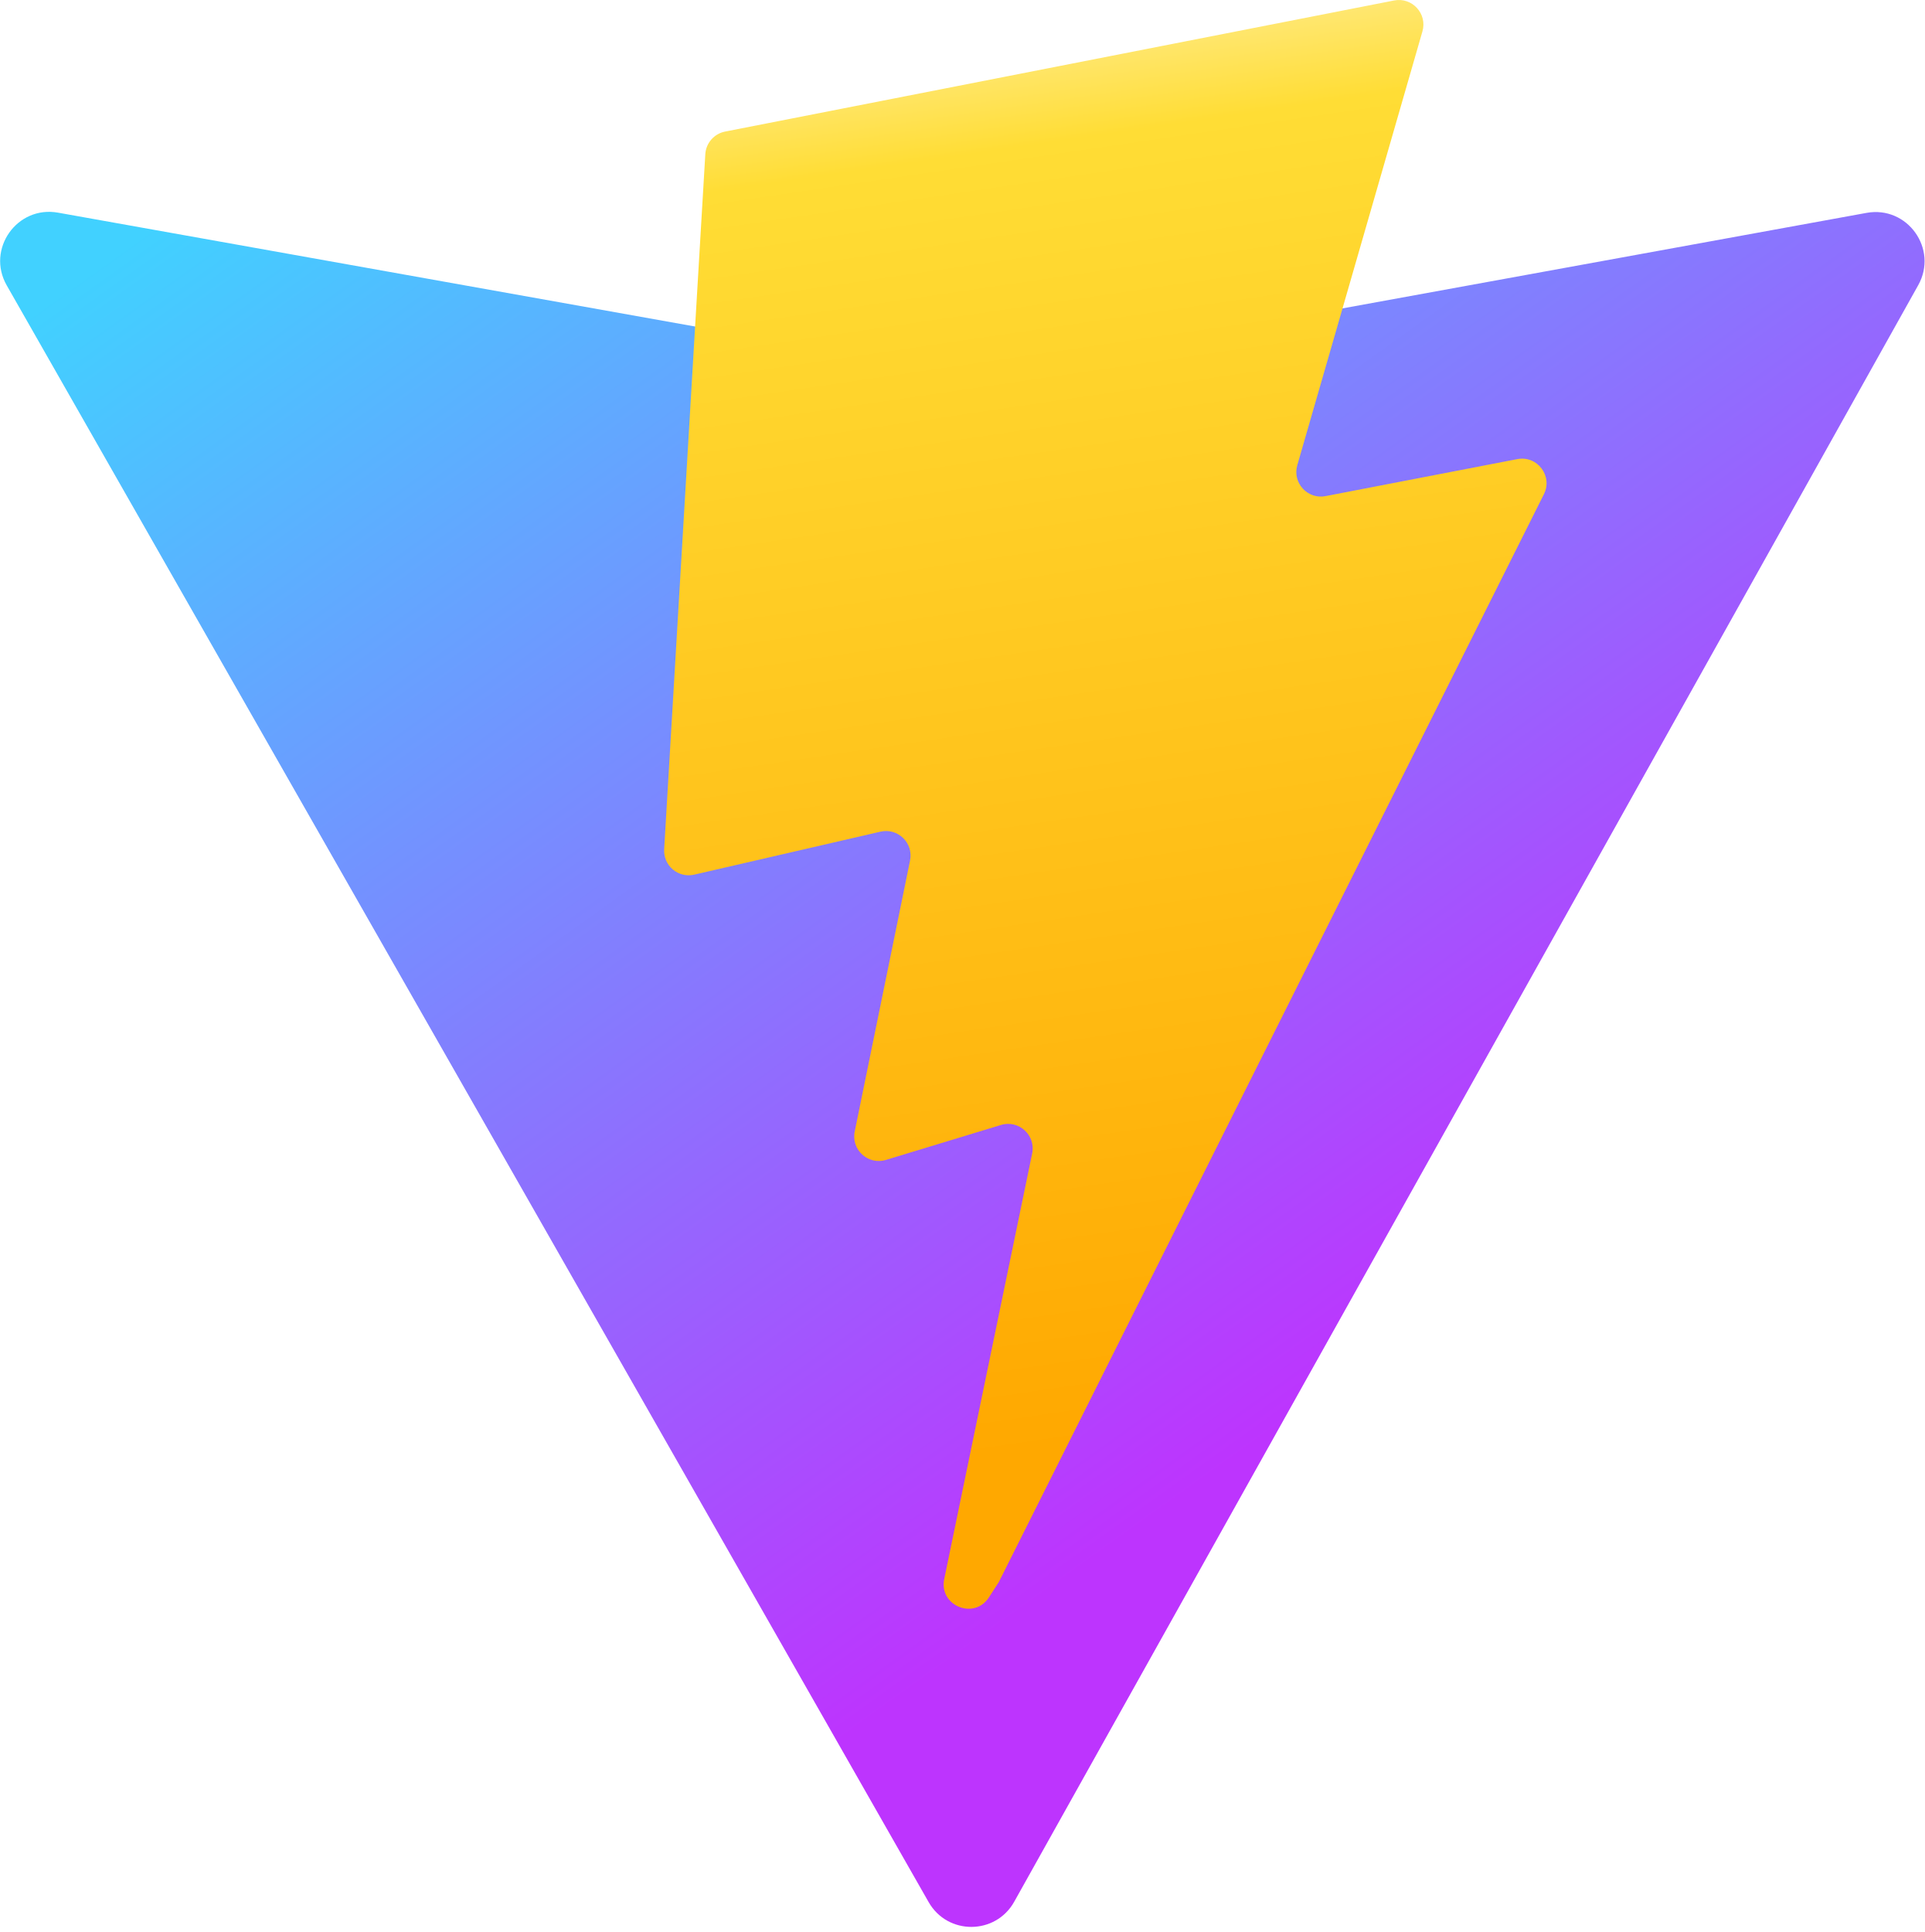
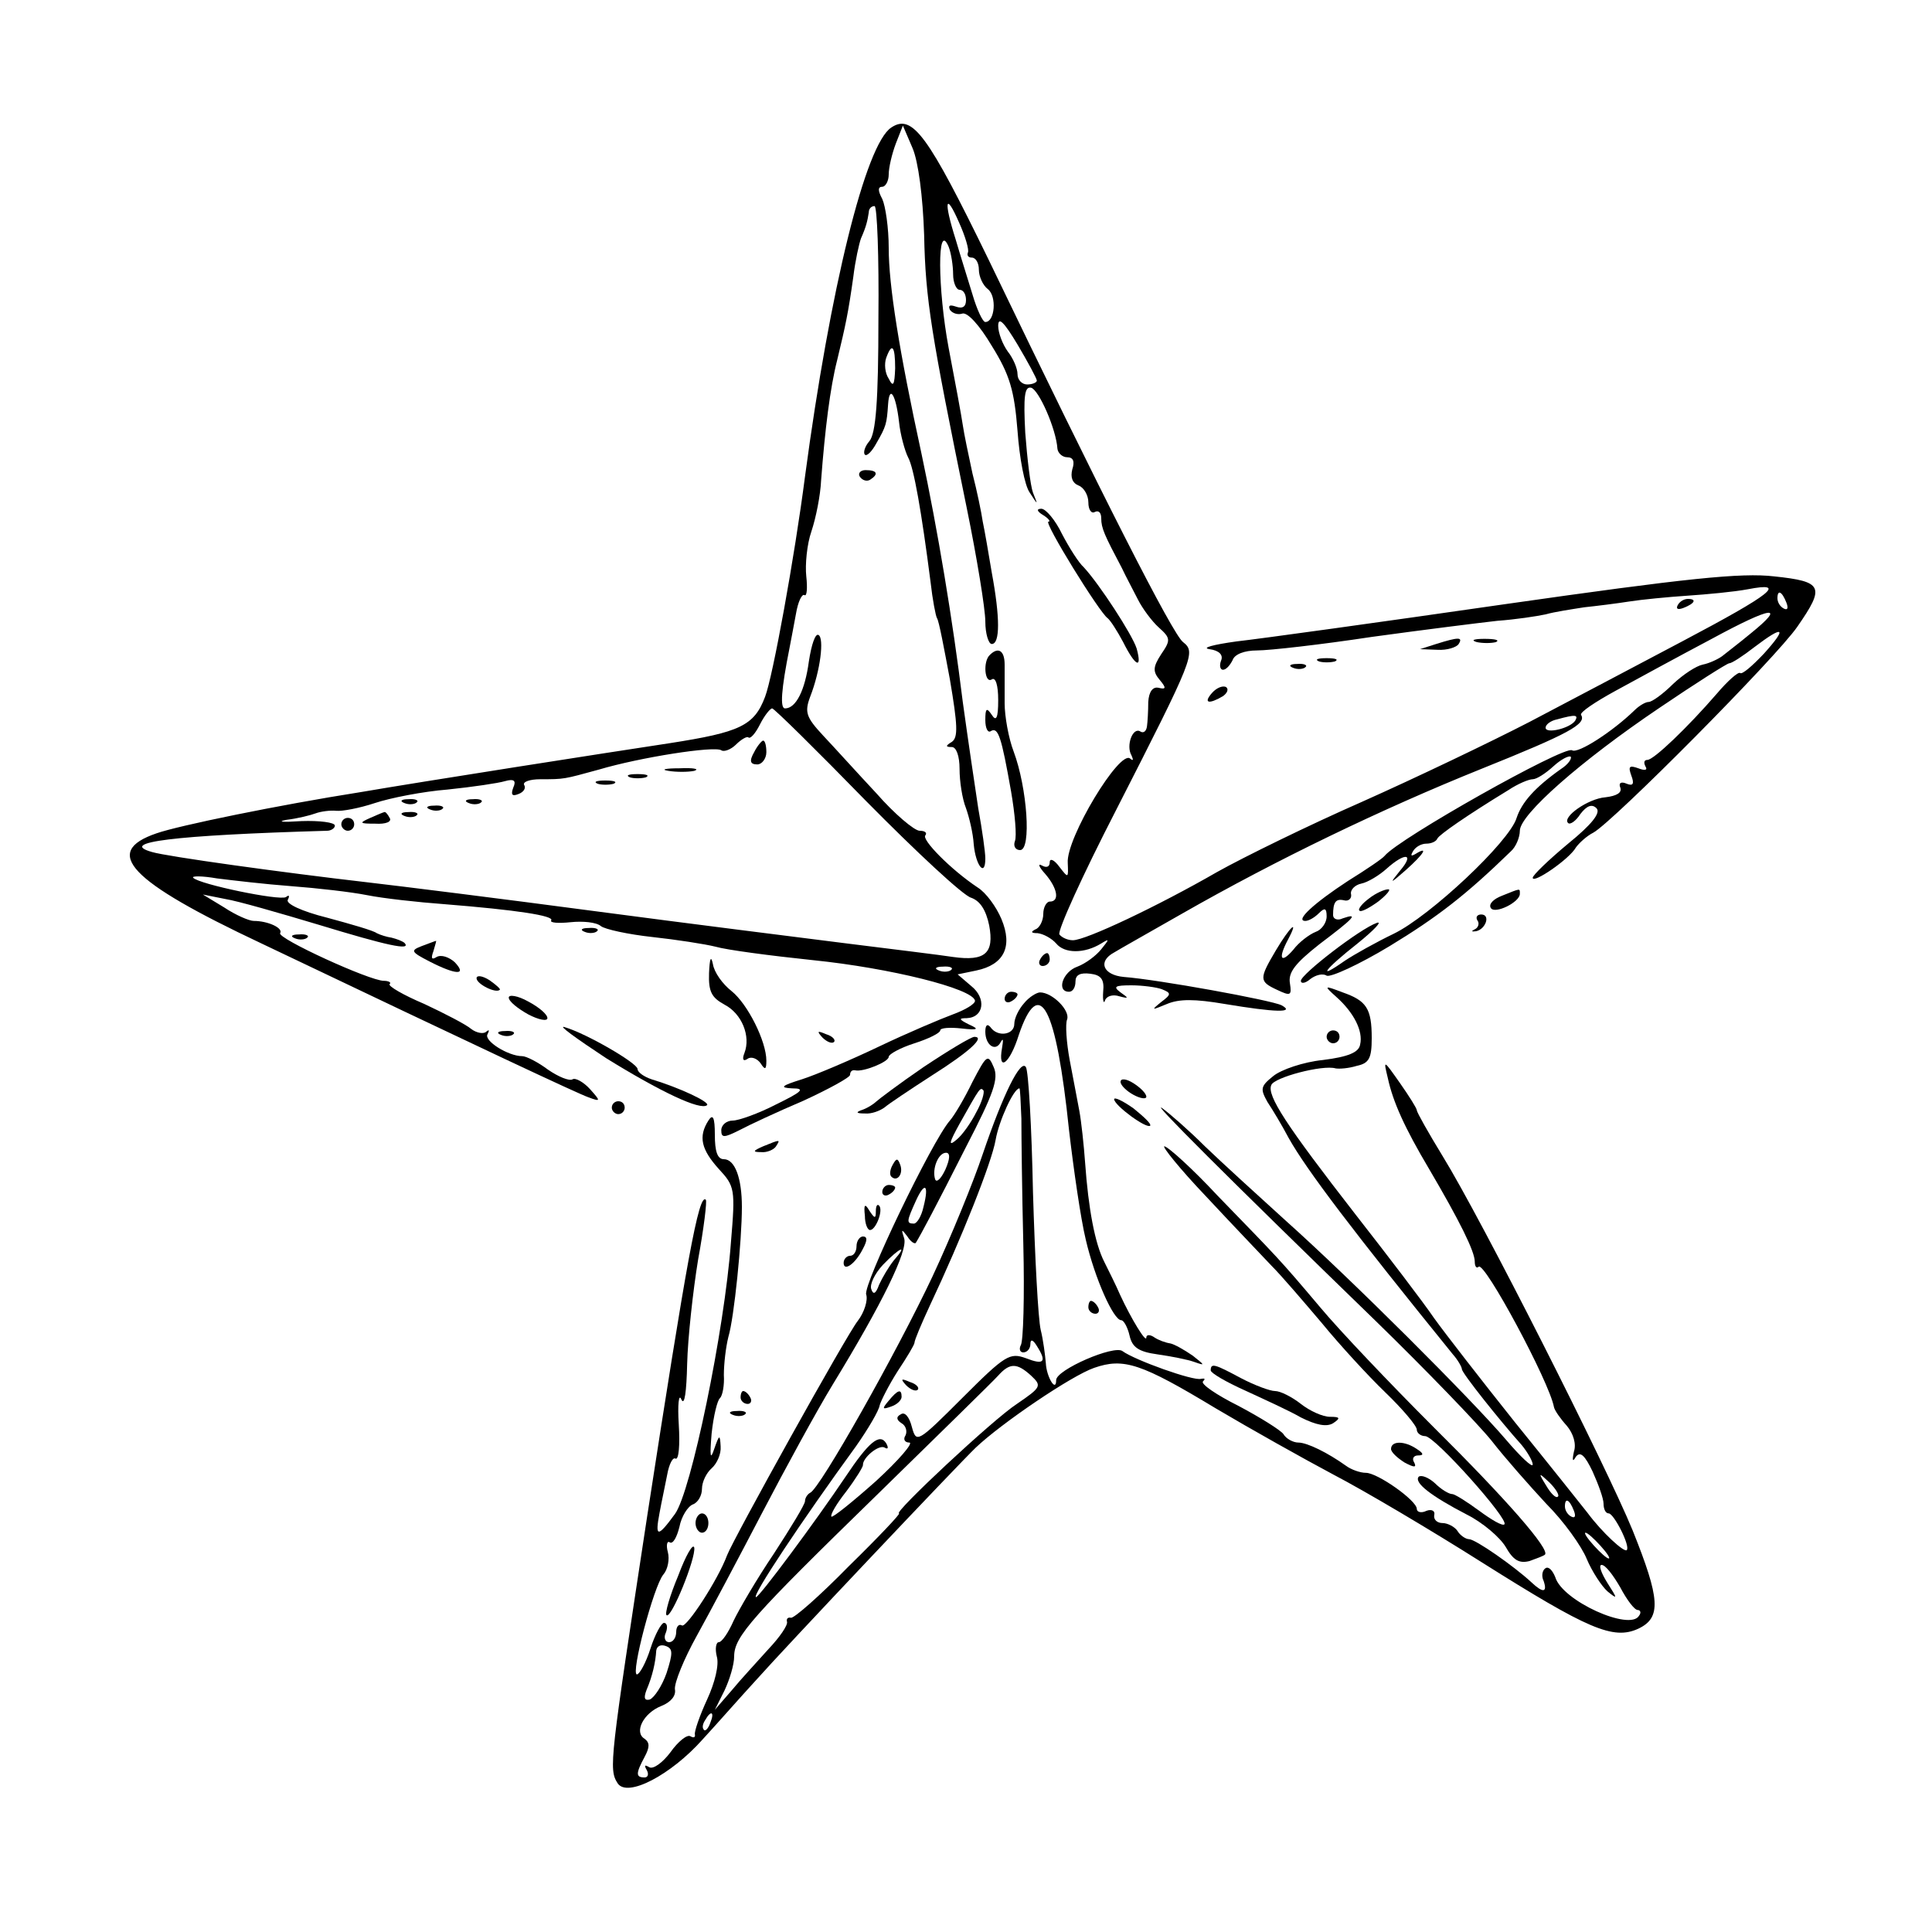
- <svg xmlns="http://www.w3.org/2000/svg" aria-hidden="true" role="img" class="iconify iconify--logos" width="31.88" height="32" preserveAspectRatio="xMidYMid meet" viewBox="0 0 256 257">
-   <defs>
-     <linearGradient id="IconifyId1813088fe1fbc01fb466" x1="-.828%" x2="57.636%" y1="7.652%" y2="78.411%">
-       <stop offset="0%" stop-color="#41D1FF" />
-       <stop offset="100%" stop-color="#BD34FE" />
-     </linearGradient>
-     <linearGradient id="IconifyId1813088fe1fbc01fb467" x1="43.376%" x2="50.316%" y1="2.242%" y2="89.03%">
-       <stop offset="0%" stop-color="#FFEA83" />
-       <stop offset="8.333%" stop-color="#FFDD35" />
-       <stop offset="100%" stop-color="#FFA800" />
-     </linearGradient>
-   </defs>
-   <path fill="url(#IconifyId1813088fe1fbc01fb466)" d="M255.153 37.938L134.897 252.976c-2.483 4.44-8.862 4.466-11.382.048L.875 37.958c-2.746-4.814 1.371-10.646 6.827-9.67l120.385 21.517a6.537 6.537 0 0 0 2.322-.004l117.867-21.483c5.438-.991 9.574 4.796 6.877 9.62Z" />
-   <path fill="url(#IconifyId1813088fe1fbc01fb467)" d="M185.432.063L96.44 17.501a3.268 3.268 0 0 0-2.634 3.014l-5.474 92.456a3.268 3.268 0 0 0 3.997 3.378l24.777-5.718c2.318-.535 4.413 1.507 3.936 3.838l-7.361 36.047c-.495 2.426 1.782 4.5 4.151 3.78l15.304-4.649c2.372-.72 4.652 1.36 4.15 3.788l-11.698 56.621c-.732 3.542 3.979 5.473 5.943 2.437l1.313-2.028l72.516-144.72c1.215-2.423-.88-5.186-3.54-4.672l-25.505 4.922c-2.396.462-4.435-1.77-3.759-4.114l16.646-57.705c.677-2.35-1.37-4.583-3.769-4.113Z" />
+ <svg xmlns="http://www.w3.org/2000/svg" version="1.0" width="300pt" height="300pt" viewBox="0 0 300 300" preserveAspectRatio="xMidYMid meet">
+   <g transform="translate(0,300) scale(0.1,-0.1)" fill="#000000" stroke="none">
+     <path d="M1384 2802 c-40 -26 -95 -250 -134 -542 -16 -124 -50 -311 -62 -342 -17 -45 -39 -55 -148 -72 -99 -15 -381 -59 -480 -76 -127 -20 -283 -52 -317 -64 -85 -29 -43 -74 163 -171 346 -165 491 -233 508 -239 19 -7 19 -6 2 13 -10 11 -23 18 -27 15 -5 -3 -22 4 -38 15 -16 12 -34 21 -40 21 -22 0 -60 24 -54 34 3 6 3 8 -2 4 -4 -4 -15 -2 -23 4 -8 7 -41 24 -73 39 -33 14 -57 28 -54 31 3 2 -1 5 -9 5 -22 0 -166 66 -161 74 5 8 -19 19 -41 19 -7 0 -28 9 -46 21 l-33 20 35 -7 c19 -3 85 -22 145 -40 105 -32 145 -41 133 -28 -4 3 -12 6 -20 8 -7 1 -17 4 -23 7 -5 4 -40 14 -77 24 -40 10 -65 22 -61 28 3 6 2 8 -3 4 -10 -6 -135 20 -144 30 -3 3 14 3 37 -1 24 -3 75 -9 115 -12 40 -3 93 -9 118 -14 25 -5 79 -11 120 -14 113 -9 170 -18 166 -25 -3 -4 11 -5 30 -3 19 2 40 0 47 -6 6 -5 43 -13 80 -17 37 -4 82 -11 98 -15 17 -5 85 -14 152 -21 118 -12 248 -44 251 -63 0 -5 -15 -14 -34 -21 -19 -7 -71 -29 -115 -50 -44 -21 -98 -44 -120 -51 -32 -10 -35 -13 -15 -14 21 0 16 -5 -25 -25 -27 -14 -58 -25 -67 -25 -10 0 -18 -7 -18 -15 0 -12 4 -12 28 0 15 8 60 29 100 46 39 18 72 36 72 40 0 5 3 8 8 7 12 -3 52 13 52 21 0 4 18 14 40 21 22 7 40 16 40 20 0 4 15 5 33 3 26 -3 28 -1 12 6 -16 8 -17 10 -4 10 27 1 31 31 7 50 l-21 18 29 6 c43 9 57 37 39 80 -8 19 -24 41 -37 49 -42 28 -88 75 -81 81 3 4 -1 7 -9 7 -8 0 -39 26 -67 58 -29 31 -66 72 -83 90 -26 28 -29 36 -20 60 16 41 22 91 13 96 -5 3 -11 -15 -15 -41 -6 -45 -20 -73 -37 -73 -8 0 -6 29 7 94 2 11 7 36 10 53 3 18 9 31 13 29 4 -3 5 11 3 29 -2 18 1 50 8 70 7 21 14 56 15 79 6 79 14 144 25 187 13 54 17 72 25 129 3 25 9 52 12 60 8 18 10 27 12 40 0 6 4 10 9 10 4 0 7 -79 6 -174 0 -129 -4 -179 -14 -191 -7 -8 -10 -18 -7 -21 3 -3 11 5 18 18 15 26 16 30 18 60 2 31 12 16 17 -27 2 -20 9 -45 14 -55 9 -16 21 -85 35 -194 3 -27 8 -53 10 -56 3 -4 11 -47 20 -95 12 -71 13 -90 3 -97 -10 -6 -10 -8 0 -8 7 0 12 -14 12 -34 0 -19 4 -46 10 -61 5 -14 11 -39 12 -56 3 -33 18 -52 18 -22 0 10 -5 45 -11 78 -5 33 -16 107 -24 165 -16 130 -39 267 -64 385 -35 161 -51 262 -51 320 0 31 -5 65 -10 76 -7 13 -7 19 0 19 5 0 10 9 10 19 0 11 5 32 11 48 l11 28 15 -35 c9 -21 16 -75 18 -135 2 -100 11 -154 66 -423 16 -78 29 -158 29 -177 0 -19 5 -35 10 -35 13 0 13 41 0 111 -5 30 -11 65 -14 79 -2 14 -9 48 -16 75 -6 28 -13 61 -15 75 -2 14 -12 68 -22 120 -17 91 -18 199 0 157 4 -10 7 -30 7 -43 0 -13 5 -24 10 -24 6 0 10 -7 10 -16 0 -10 -5 -14 -16 -10 -9 3 -12 2 -9 -5 4 -6 13 -8 19 -6 8 3 27 -18 46 -50 28 -45 35 -69 40 -132 3 -42 11 -85 19 -96 13 -20 13 -20 5 0 -4 11 -9 53 -12 93 -3 57 -1 72 9 70 12 -3 39 -64 41 -95 1 -7 8 -13 15 -13 10 0 12 -7 8 -19 -3 -12 0 -21 10 -25 8 -3 15 -15 15 -26 0 -12 5 -18 10 -15 6 3 10 -1 10 -10 0 -15 5 -26 32 -77 6 -13 18 -35 25 -49 7 -14 22 -34 32 -43 19 -17 19 -20 4 -42 -13 -20 -13 -27 -2 -40 10 -12 10 -15 -2 -12 -9 2 -15 -6 -16 -22 0 -14 -1 -31 -2 -38 -1 -7 -5 -11 -10 -8 -12 8 -23 -22 -14 -37 3 -7 3 -9 -2 -5 -16 15 -100 -124 -97 -162 1 -24 1 -24 -13 -6 -8 11 -15 14 -15 7 0 -7 -5 -9 -12 -5 -7 4 -5 -2 5 -13 19 -22 23 -43 7 -43 -5 0 -10 -9 -10 -19 0 -11 -6 -22 -12 -24 -8 -4 -7 -6 3 -6 9 -1 22 -8 29 -16 13 -16 44 -16 70 0 13 8 13 7 0 -9 -8 -10 -24 -22 -37 -27 -23 -8 -33 -39 -13 -39 6 0 10 7 10 16 0 10 7 14 23 12 17 -2 22 -9 20 -28 -1 -14 1 -20 3 -13 3 7 13 9 22 6 15 -4 15 -3 2 6 -12 9 -9 11 17 11 17 0 39 -3 47 -6 15 -6 15 -8 -1 -20 -16 -13 -15 -13 9 -3 19 8 43 8 90 0 78 -13 110 -14 88 -2 -16 8 -192 40 -245 44 -32 3 -41 24 -15 38 8 5 56 32 105 60 147 84 311 163 465 225 137 55 164 70 155 84 -2 4 22 20 53 37 31 17 99 54 150 81 94 51 117 54 60 8 -18 -15 -38 -30 -44 -35 -7 -5 -20 -11 -30 -13 -10 -2 -30 -15 -46 -30 -16 -16 -33 -28 -38 -28 -5 0 -15 -6 -22 -13 -34 -33 -88 -68 -97 -62 -13 7 -269 -137 -291 -164 -3 -4 -28 -21 -57 -39 -52 -34 -83 -62 -66 -62 5 0 14 5 21 12 9 9 12 8 12 -5 0 -10 -8 -21 -17 -24 -10 -4 -26 -16 -35 -28 -19 -22 -24 -14 -8 16 18 34 3 20 -19 -17 -26 -44 -26 -48 2 -61 21 -10 23 -9 20 10 -3 17 8 31 46 61 53 40 62 49 36 40 -8 -4 -15 -1 -15 5 0 20 4 26 17 23 7 -2 12 3 11 9 -2 7 6 15 16 17 10 2 28 13 39 23 29 26 44 24 21 -3 -17 -21 -16 -21 9 1 28 25 36 38 15 25 -7 -4 -8 -3 -4 4 4 7 13 12 21 12 7 0 15 3 17 8 3 6 46 36 110 75 15 10 32 17 38 17 6 0 20 9 32 20 12 11 24 17 27 15 2 -3 -4 -12 -15 -19 -41 -29 -61 -52 -69 -76 -11 -37 -135 -153 -191 -180 -27 -13 -61 -32 -76 -42 -44 -31 -32 -14 20 27 26 21 39 35 30 32 -26 -9 -118 -80 -118 -90 0 -5 7 -4 15 3 8 6 19 9 25 5 6 -3 50 17 98 46 74 45 118 79 188 147 8 7 14 22 14 32 0 25 94 108 217 191 56 38 105 69 108 69 4 0 21 11 39 25 46 35 52 31 15 -10 -18 -19 -34 -33 -37 -30 -3 2 -19 -12 -36 -32 -45 -52 -98 -103 -108 -103 -5 0 -6 -4 -3 -10 4 -6 -1 -7 -11 -3 -14 5 -16 3 -11 -11 5 -13 3 -17 -7 -13 -9 4 -13 1 -10 -6 3 -8 -6 -13 -23 -15 -27 -2 -68 -31 -58 -40 3 -3 12 3 19 14 10 13 18 16 25 9 7 -7 -7 -25 -44 -55 -30 -25 -55 -49 -55 -53 0 -10 57 29 67 47 5 7 17 18 27 23 31 17 285 273 317 320 43 62 40 70 -36 78 -51 6 -137 -3 -417 -43 -194 -28 -382 -54 -418 -58 -36 -5 -55 -10 -42 -12 15 -2 22 -9 18 -18 -3 -8 -1 -14 3 -14 5 0 11 7 15 15 3 9 18 15 38 15 19 0 99 9 178 21 80 11 168 22 195 25 28 2 61 7 75 10 14 4 41 8 60 11 19 2 51 6 70 9 19 3 60 7 90 9 30 2 73 6 94 10 62 12 38 -7 -102 -81 -70 -37 -176 -93 -237 -125 -60 -31 -177 -87 -260 -124 -82 -36 -184 -86 -225 -109 -92 -53 -204 -106 -224 -106 -8 0 -17 4 -21 9 -3 6 36 92 88 193 122 239 124 245 104 261 -16 12 -125 226 -302 594 -94 193 -118 227 -151 205z m119 -194 c-2 -5 1 -8 6 -8 6 0 11 -8 11 -19 0 -10 6 -24 14 -30 14 -11 11 -51 -4 -51 -4 0 -13 19 -20 43 -7 23 -19 61 -26 85 -19 60 -16 75 5 27 10 -22 16 -43 14 -47z m107 -199 c0 -3 -7 -6 -15 -6 -8 0 -15 7 -15 16 0 9 -7 25 -15 35 -8 11 -15 29 -15 40 0 15 9 6 30 -29 16 -27 30 -53 30 -56z m-220 19 c-1 -26 -3 -30 -10 -16 -6 9 -7 23 -4 32 9 25 14 19 14 -16z m1384 -364 c3 -8 2 -12 -4 -9 -6 3 -10 10 -10 16 0 14 7 11 14 -7z m-1429 -308 c78 -79 151 -147 163 -150 14 -5 23 -19 28 -43 8 -43 -6 -56 -56 -49 -19 3 -93 12 -165 21 -71 9 -247 31 -390 50 -143 19 -303 39 -355 45 -130 15 -311 40 -334 47 -53 15 31 26 272 33 6 0 12 4 12 8 0 5 -24 8 -52 7 -29 -2 -39 -1 -23 2 17 2 37 7 45 10 8 3 23 5 32 4 9 -1 36 4 60 12 24 8 75 18 113 21 39 4 79 10 89 13 14 4 18 1 13 -10 -4 -11 -2 -14 8 -10 8 3 12 9 9 14 -3 5 9 9 25 9 38 0 36 0 91 15 64 19 179 37 190 30 4 -3 15 1 23 9 8 8 17 13 19 11 3 -3 11 6 18 20 7 14 16 25 19 25 3 0 69 -65 146 -144z m1101 125 c-8 -12 -46 -21 -46 -11 0 5 8 11 18 13 29 8 33 7 28 -2z m-969 -387 c-3 -3 -12 -4 -19 -1 -8 3 -5 6 6 6 11 1 17 -2 13 -5z" />
+     <path d="M1171 1832 c-8 -14 -6 -19 5 -19 7 0 14 9 14 19 0 10 -2 18 -5 18 -2 0 -9 -8 -14 -18z" />
+     <path d="M1038 1803 c12 -2 30 -2 40 0 9 3 -1 5 -23 4 -22 0 -30 -2 -17 -4z" />
+     <path d="M978 1793 c6 -2 18 -2 25 0 6 3 1 5 -13 5 -14 0 -19 -2 -12 -5z" />
+     <path d="M928 1783 c6 -2 18 -2 25 0 6 3 1 5 -13 5 -14 0 -19 -2 -12 -5z" />
+     <path d="M628 1753 c7 -3 16 -2 19 1 4 3 -2 6 -13 5 -11 0 -14 -3 -6 -6z" />
+     <path d="M728 1753 c7 -3 16 -2 19 1 4 3 -2 6 -13 5 -11 0 -14 -3 -6 -6z" />
+     <path d="M668 1743 c7 -3 16 -2 19 1 4 3 -2 6 -13 5 -11 0 -14 -3 -6 -6z" />
+     <path d="M575 1730 c-18 -8 -17 -9 8 -9 16 -1 26 3 22 9 -3 6 -7 10 -8 9 -1 0 -11 -4 -22 -9z" />
+     <path d="M628 1733 c7 -3 16 -2 19 1 4 3 -2 6 -13 5 -11 0 -14 -3 -6 -6z" />
+     <path d="M530 1720 c0 -5 5 -10 10 -10 6 0 10 5 10 10 0 6 -4 10 -10 10 -5 0 -10 -4 -10 -10z" />
+     <path d="M1335 2260 c4 -6 11 -8 16 -5 14 9 11 15 -7 15 -8 0 -12 -5 -9 -10z" />
+     <path d="M1620 2200 c8 -5 12 -10 8 -10 -8 0 79 -141 92 -150 4 -3 15 -20 24 -37 19 -38 30 -43 21 -10 -7 22 -58 100 -82 126 -8 7 -23 31 -34 52 -10 21 -25 39 -32 39 -8 0 -7 -4 3 -10z" />
+     <path d="M2605 2060 c-3 -6 1 -7 9 -4 18 7 21 14 7 14 -6 0 -13 -4 -16 -10z" />
+     <path d="M2230 2000 l-25 -8 27 -1 c15 -1 30 4 33 9 7 11 0 11 -35 0z" />
+     <path d="M2293 2003 c9 -2 23 -2 30 0 6 3 -1 5 -18 5 -16 0 -22 -2 -12 -5z" />
+     <path d="M1537 1983 c-11 -10 -8 -45 3 -38 6 4 10 -9 10 -32 0 -28 -3 -34 -10 -23 -8 12 -10 10 -10 -8 0 -13 4 -21 9 -17 11 6 16 -9 31 -94 6 -35 9 -69 6 -77 -3 -8 1 -14 8 -14 18 0 11 97 -10 153 -8 21 -14 55 -14 75 0 21 0 47 0 60 0 22 -10 28 -23 15z" />
+     <path d="M2048 1973 c6 -2 18 -2 25 0 6 3 1 5 -13 5 -14 0 -19 -2 -12 -5z" />
+     <path d="M2008 1963 c7 -3 16 -2 19 1 4 3 -2 6 -13 5 -11 0 -14 -3 -6 -6z" />
+     <path d="M1882 1924 c-14 -16 -5 -18 17 -5 7 5 9 11 5 14 -5 3 -15 -1 -22 -9z" />
+     <path d="M2126 1605 c-11 -8 -18 -17 -15 -19 2 -3 15 4 29 14 14 11 21 20 15 19 -5 0 -19 -6 -29 -14z" />
+     <path d="M2332 1609 c-13 -5 -21 -13 -17 -19 6 -10 45 9 45 22 0 9 2 9 -28 -3z" />
+     <path d="M2294 1571 c4 -5 1 -12 -4 -14 -6 -3 -5 -4 2 -3 15 3 23 26 8 26 -6 0 -9 -4 -6 -9z" />
+     <path d="M908 1553 c7 -3 16 -2 19 1 4 3 -2 6 -13 5 -11 0 -14 -3 -6 -6z" />
+     <path d="M458 1543 c7 -3 16 -2 19 1 4 3 -2 6 -13 5 -11 0 -14 -3 -6 -6z" />
+     <path d="M655 1531 c-18 -7 -17 -9 12 -24 41 -21 59 -22 39 -1 -9 8 -21 12 -28 8 -8 -5 -9 -2 -5 9 3 10 5 17 4 16 -1 0 -11 -4 -22 -8z" />
+     <path d="M1101 1489 c-1 -29 4 -38 24 -49 27 -14 41 -49 31 -75 -4 -10 -2 -14 5 -9 6 4 15 0 20 -7 7 -11 9 -10 9 4 0 30 -29 88 -54 108 -14 11 -27 29 -29 42 -3 14 -5 9 -6 -14z" />
+     <path d="M1615 1510 c-3 -5 -1 -10 4 -10 6 0 11 5 11 10 0 6 -2 10 -4 10 -3 0 -8 -4 -11 -10z" />
+     <path d="M740 1481 c0 -9 30 -24 36 -18 2 1 -6 8 -16 15 -11 7 -20 8 -20 3z" />
+     <path d="M2075 1452 c27 -24 42 -53 37 -74 -2 -12 -18 -19 -58 -24 -30 -3 -65 -15 -77 -25 -20 -16 -20 -20 -9 -40 8 -12 23 -37 33 -56 28 -50 101 -146 255 -336 8 -9 14 -20 14 -23 0 -6 59 -80 93 -118 9 -11 17 -25 17 -30 0 -6 -19 12 -42 39 -53 62 -238 247 -342 340 -43 39 -99 90 -125 115 -25 25 -55 51 -66 59 -21 15 98 -104 332 -331 78 -76 158 -159 179 -185 21 -27 59 -70 85 -98 27 -27 55 -66 63 -86 8 -19 23 -42 32 -50 16 -13 16 -12 0 13 -10 16 -14 28 -9 28 6 0 18 -16 29 -35 10 -19 22 -35 27 -35 4 0 6 -4 2 -9 -14 -24 -119 23 -130 60 -4 10 -10 17 -15 14 -5 -3 -7 -12 -3 -20 6 -18 -1 -19 -19 -2 -27 25 -87 67 -97 67 -5 0 -14 6 -18 13 -4 6 -15 12 -23 12 -8 0 -14 5 -13 12 2 7 -4 10 -12 7 -8 -4 -15 -2 -15 3 0 13 -61 56 -79 56 -9 0 -23 5 -31 11 -28 20 -60 36 -74 36 -8 0 -19 6 -23 13 -4 6 -36 26 -70 44 -34 17 -59 34 -55 38 4 4 3 5 -3 4 -11 -4 -103 29 -122 43 -13 10 -103 -29 -103 -45 0 -20 -15 5 -16 26 -1 12 -4 36 -8 52 -4 17 -9 113 -12 214 -2 101 -7 188 -11 194 -8 13 -35 -41 -67 -135 -14 -42 -49 -128 -78 -190 -55 -117 -175 -330 -190 -336 -4 -2 -8 -8 -8 -13 0 -5 -22 -41 -48 -81 -27 -40 -55 -88 -63 -105 -8 -18 -18 -33 -23 -33 -4 0 -6 -10 -3 -22 4 -13 -3 -41 -15 -67 -12 -26 -20 -50 -19 -54 1 -5 -2 -6 -7 -3 -5 3 -19 -8 -31 -25 -12 -16 -27 -27 -33 -23 -7 4 -8 3 -4 -4 4 -7 2 -12 -3 -12 -14 0 -14 6 0 32 8 15 8 22 0 28 -17 10 -2 40 26 51 15 6 23 16 21 26 -1 10 14 47 34 83 20 36 65 121 101 190 36 69 85 159 110 200 77 126 117 208 111 227 -5 15 -4 15 5 3 5 -8 11 -12 13 -10 8 13 31 56 78 149 43 83 51 106 43 124 -9 21 -11 19 -33 -23 -12 -25 -28 -52 -35 -60 -28 -32 -135 -255 -130 -270 3 -9 -3 -28 -13 -41 -17 -21 -193 -338 -203 -364 -14 -38 -63 -113 -70 -109 -5 3 -9 -2 -9 -10 0 -9 -5 -16 -11 -16 -6 0 -9 7 -5 15 3 8 2 15 -3 15 -4 0 -14 -18 -21 -40 -7 -22 -17 -40 -21 -40 -10 0 26 137 41 155 7 8 10 24 7 35 -3 11 -1 18 3 15 5 -3 11 8 15 24 3 16 13 32 21 35 8 3 14 14 14 24 0 11 7 25 15 32 8 7 15 22 14 34 -1 19 -2 19 -10 -4 -6 -18 -7 -12 -4 24 3 28 9 52 13 55 4 4 7 20 6 36 0 17 3 43 7 59 9 30 21 149 21 202 0 45 -11 74 -28 74 -10 0 -14 12 -14 38 0 27 -3 33 -10 22 -16 -25 -11 -45 16 -75 25 -27 26 -31 19 -114 -10 -137 -62 -388 -87 -422 -27 -37 -31 -36 -24 1 3 17 9 44 12 60 3 17 9 28 13 25 5 -2 7 21 5 53 -2 31 0 49 4 39 5 -11 8 12 9 55 1 40 9 113 17 162 9 49 14 91 12 93 -11 11 -30 -96 -91 -491 -58 -381 -60 -393 -46 -415 15 -23 83 13 132 68 23 25 59 66 82 91 48 54 314 335 342 362 40 38 149 112 184 124 46 16 73 7 189 -63 54 -32 136 -78 183 -103 48 -25 151 -86 230 -136 165 -104 204 -121 243 -103 36 17 34 46 -9 153 -41 100 -234 482 -295 581 -22 36 -40 68 -40 71 0 3 -12 22 -26 42 -26 37 -26 37 -19 8 8 -37 26 -77 64 -141 47 -80 71 -128 71 -144 0 -8 3 -11 6 -8 9 9 110 -179 117 -218 1 -5 10 -18 20 -29 10 -12 15 -28 11 -40 -3 -14 -2 -17 3 -8 7 9 14 2 26 -23 9 -20 17 -42 17 -50 0 -8 3 -15 8 -15 8 0 34 -51 28 -57 -4 -4 -38 27 -61 58 -11 14 -62 78 -113 141 -51 64 -107 136 -125 161 -17 25 -72 97 -122 161 -108 139 -138 185 -131 201 4 12 80 32 100 26 6 -1 20 0 33 4 19 4 23 12 23 43 0 46 -8 58 -45 71 -29 11 -30 11 -10 -7z m-559 -179 c-8 -16 -22 -36 -31 -43 -13 -11 -11 -4 5 25 32 57 32 57 37 52 2 -3 -2 -18 -11 -34z m70 -10 c0 -27 1 -114 3 -195 2 -81 0 -152 -4 -157 -3 -6 -1 -11 4 -11 6 0 11 6 11 13 0 8 4 7 10 -3 16 -25 11 -30 -17 -19 -25 9 -32 5 -98 -61 -71 -71 -72 -71 -79 -46 -4 16 -11 24 -17 20 -8 -4 -7 -9 1 -14 7 -4 9 -13 6 -19 -4 -6 -1 -11 6 -11 7 0 -16 -27 -52 -60 -36 -32 -67 -57 -69 -55 -2 3 8 20 23 39 15 20 26 38 26 41 -1 11 25 33 34 27 5 -3 6 0 2 7 -10 16 -27 2 -63 -52 -47 -70 -134 -187 -139 -187 -8 0 72 120 155 234 19 27 36 56 37 64 2 7 14 31 28 53 14 21 26 41 26 44 0 4 11 30 24 58 49 104 96 222 102 257 5 29 28 80 37 80 1 0 2 -21 3 -47z m-118 -79 c-7 -15 -14 -21 -16 -15 -5 16 5 41 17 41 7 0 6 -10 -1 -26z m-34 -58 c-3 -14 -10 -26 -15 -26 -12 0 -11 4 3 35 14 31 21 26 12 -9z m-46 -83 c-8 -10 -18 -27 -23 -38 -5 -14 -9 -16 -12 -7 -3 7 5 24 18 38 26 27 40 33 17 7z m213 -179 c17 -16 16 -18 -22 -44 -37 -24 -193 -170 -183 -170 3 0 -32 -37 -78 -82 -45 -46 -86 -82 -90 -80 -5 1 -7 -2 -6 -6 2 -5 -11 -24 -29 -43 -17 -19 -43 -47 -57 -64 l-26 -30 15 30 c8 17 15 40 15 53 0 31 28 62 224 253 94 92 178 174 186 183 18 20 29 20 51 0z m818 -188 c-3 -3 -11 5 -18 17 -13 21 -12 21 5 5 10 -10 16 -20 13 -22z m25 -22 c3 -8 2 -12 -4 -9 -6 3 -10 10 -10 16 0 14 7 11 14 -7z m41 -54 c10 -11 16 -20 13 -20 -3 0 -13 9 -23 20 -10 11 -16 20 -13 20 3 0 13 -9 23 -20z m-1450 -198 c-7 -20 -19 -38 -26 -41 -8 -2 -10 2 -5 15 9 21 14 43 15 61 1 7 7 10 15 7 11 -4 11 -11 1 -42z m68 -77 c-3 -9 -8 -14 -10 -11 -3 3 -2 9 2 15 9 16 15 13 8 -4z" />
+     <path d="M1407 849 c7 -7 15 -10 18 -7 3 3 -2 9 -12 12 -14 6 -15 5 -6 -5z" />
+     <path d="M1380 825 c-11 -13 -10 -14 4 -9 9 3 16 10 16 15 0 13 -6 11 -20 -6z" />
+     <path d="M790 1451 c0 -6 14 -17 30 -26 17 -9 30 -11 30 -6 0 6 -13 17 -30 26 -16 9 -30 11 -30 6z" />
+     <path d="M1560 1449 c0 -5 5 -7 10 -4 6 3 10 8 10 11 0 2 -4 4 -10 4 -5 0 -10 -5 -10 -11z" />
+     <path d="M1590 1442 c-8 -9 -15 -23 -15 -32 0 -17 -26 -21 -37 -5 -5 6 -8 3 -8 -7 0 -21 16 -32 24 -16 4 7 4 3 2 -9 -7 -39 12 -25 26 20 32 94 58 45 78 -148 7 -60 18 -137 26 -170 14 -60 43 -125 55 -125 4 0 10 -11 13 -24 4 -18 14 -25 43 -29 21 -3 47 -8 58 -12 17 -6 16 -5 -3 10 -13 9 -29 18 -35 19 -7 1 -18 5 -24 9 -7 5 -13 5 -13 0 0 -9 -23 28 -41 67 -6 14 -17 36 -24 50 -15 29 -25 84 -30 154 -2 28 -6 65 -9 81 -3 17 -10 52 -15 79 -5 27 -7 56 -4 63 5 14 -23 42 -42 42 -5 0 -17 -7 -25 -17z" />
+     <path d="M941 1357 c84 -52 147 -82 157 -73 4 5 -43 27 -86 40 -12 4 -22 11 -22 16 0 9 -79 55 -113 65 -12 4 17 -17 64 -48z" />
+     <path d="M778 1393 c7 -3 16 -2 19 1 4 3 -2 6 -13 5 -11 0 -14 -3 -6 -6z" />
+     <path d="M1277 1389 c7 -7 15 -10 18 -7 3 3 -2 9 -12 12 -14 6 -15 5 -6 -5z" />
+     <path d="M2060 1390 c0 -5 5 -10 10 -10 6 0 10 5 10 10 0 6 -4 10 -10 10 -5 0 -10 -4 -10 -10z" />
+     <path d="M1434 1343 c-38 -26 -71 -51 -74 -54 -3 -3 -12 -9 -20 -12 -12 -4 -11 -6 3 -6 10 -1 23 4 30 9 7 6 40 28 74 50 60 38 83 60 66 60 -5 0 -40 -21 -79 -47z" />
+     <path d="M1740 1320 c0 -5 9 -14 20 -20 11 -6 20 -7 20 -3 0 5 -9 14 -20 21 -11 7 -20 8 -20 2z" />
+     <path d="M1730 1293 c1 -10 50 -46 56 -41 2 3 -10 14 -26 27 -17 12 -30 18 -30 14z" />
+     <path d="M950 1280 c0 -5 5 -10 10 -10 6 0 10 5 10 10 0 6 -4 10 -10 10 -5 0 -10 -4 -10 -10z" />
+     <path d="M1185 1220 c-16 -7 -17 -9 -3 -9 9 -1 20 4 23 9 7 11 7 11 -20 0z" />
+     <path d="M1872 1143 c40 -43 86 -91 102 -108 16 -16 51 -57 79 -90 27 -33 71 -81 98 -107 27 -26 49 -52 49 -58 0 -5 6 -10 13 -10 15 0 131 -130 123 -137 -3 -3 -20 7 -39 21 -19 14 -38 26 -42 26 -5 0 -17 7 -27 17 -10 9 -21 13 -25 10 -8 -9 19 -30 75 -59 24 -12 51 -35 60 -50 12 -21 21 -26 37 -22 11 4 22 8 24 10 8 8 -59 85 -174 199 -66 66 -145 149 -175 185 -65 77 -65 76 -159 173 -40 43 -78 77 -83 77 -4 0 24 -35 64 -77z" />
+     <path d="M1386 1191 c-4 -7 -5 -15 -2 -18 9 -9 19 4 14 18 -4 11 -6 11 -12 0z" />
+     <path d="M1370 1149 c0 -5 5 -7 10 -4 6 3 10 8 10 11 0 2 -4 4 -10 4 -5 0 -10 -5 -10 -11z" />
+     <path d="M1343 1112 c0 -12 4 -22 8 -22 9 0 21 31 14 38 -3 3 -5 -1 -5 -9 0 -12 -2 -11 -10 1 -7 12 -9 10 -7 -8z" />
+     <path d="M1330 1065 c0 -8 -4 -15 -10 -15 -5 0 -10 -5 -10 -11 0 -14 18 -2 30 22 7 13 7 19 0 19 -5 0 -10 -7 -10 -15z" />
+     <path d="M1690 970 c0 -5 5 -10 11 -10 5 0 7 5 4 10 -3 6 -8 10 -11 10 -2 0 -4 -4 -4 -10z" />
+     <path d="M1880 872 c0 -4 24 -18 53 -31 28 -13 68 -31 87 -42 24 -12 40 -15 50 -9 12 8 11 10 -5 10 -11 0 -31 9 -45 20 -14 11 -32 20 -40 20 -8 0 -32 9 -53 20 -41 22 -47 24 -47 12z" />
+     <path d="M1150 830 c0 -5 5 -10 11 -10 5 0 7 5 4 10 -3 6 -8 10 -11 10 -2 0 -4 -4 -4 -10z" />
+     <path d="M1138 803 c7 -3 16 -2 19 1 4 3 -2 6 -13 5 -11 0 -14 -3 -6 -6z" />
+     <path d="M2160 750 c0 -5 10 -14 21 -21 15 -8 19 -8 15 0 -4 6 -1 11 6 11 9 0 9 3 -2 10 -19 13 -40 13 -40 0z" />
+     <path d="M1080 635 c0 -8 5 -15 10 -15 6 0 10 7 10 15 0 8 -4 15 -10 15 -5 0 -10 -7 -10 -15z" />
+     <path d="M1053 553 c-13 -31 -21 -59 -18 -61 7 -7 46 89 43 105 -2 7 -13 -12 -25 -44z" />
+   </g>
</svg>
